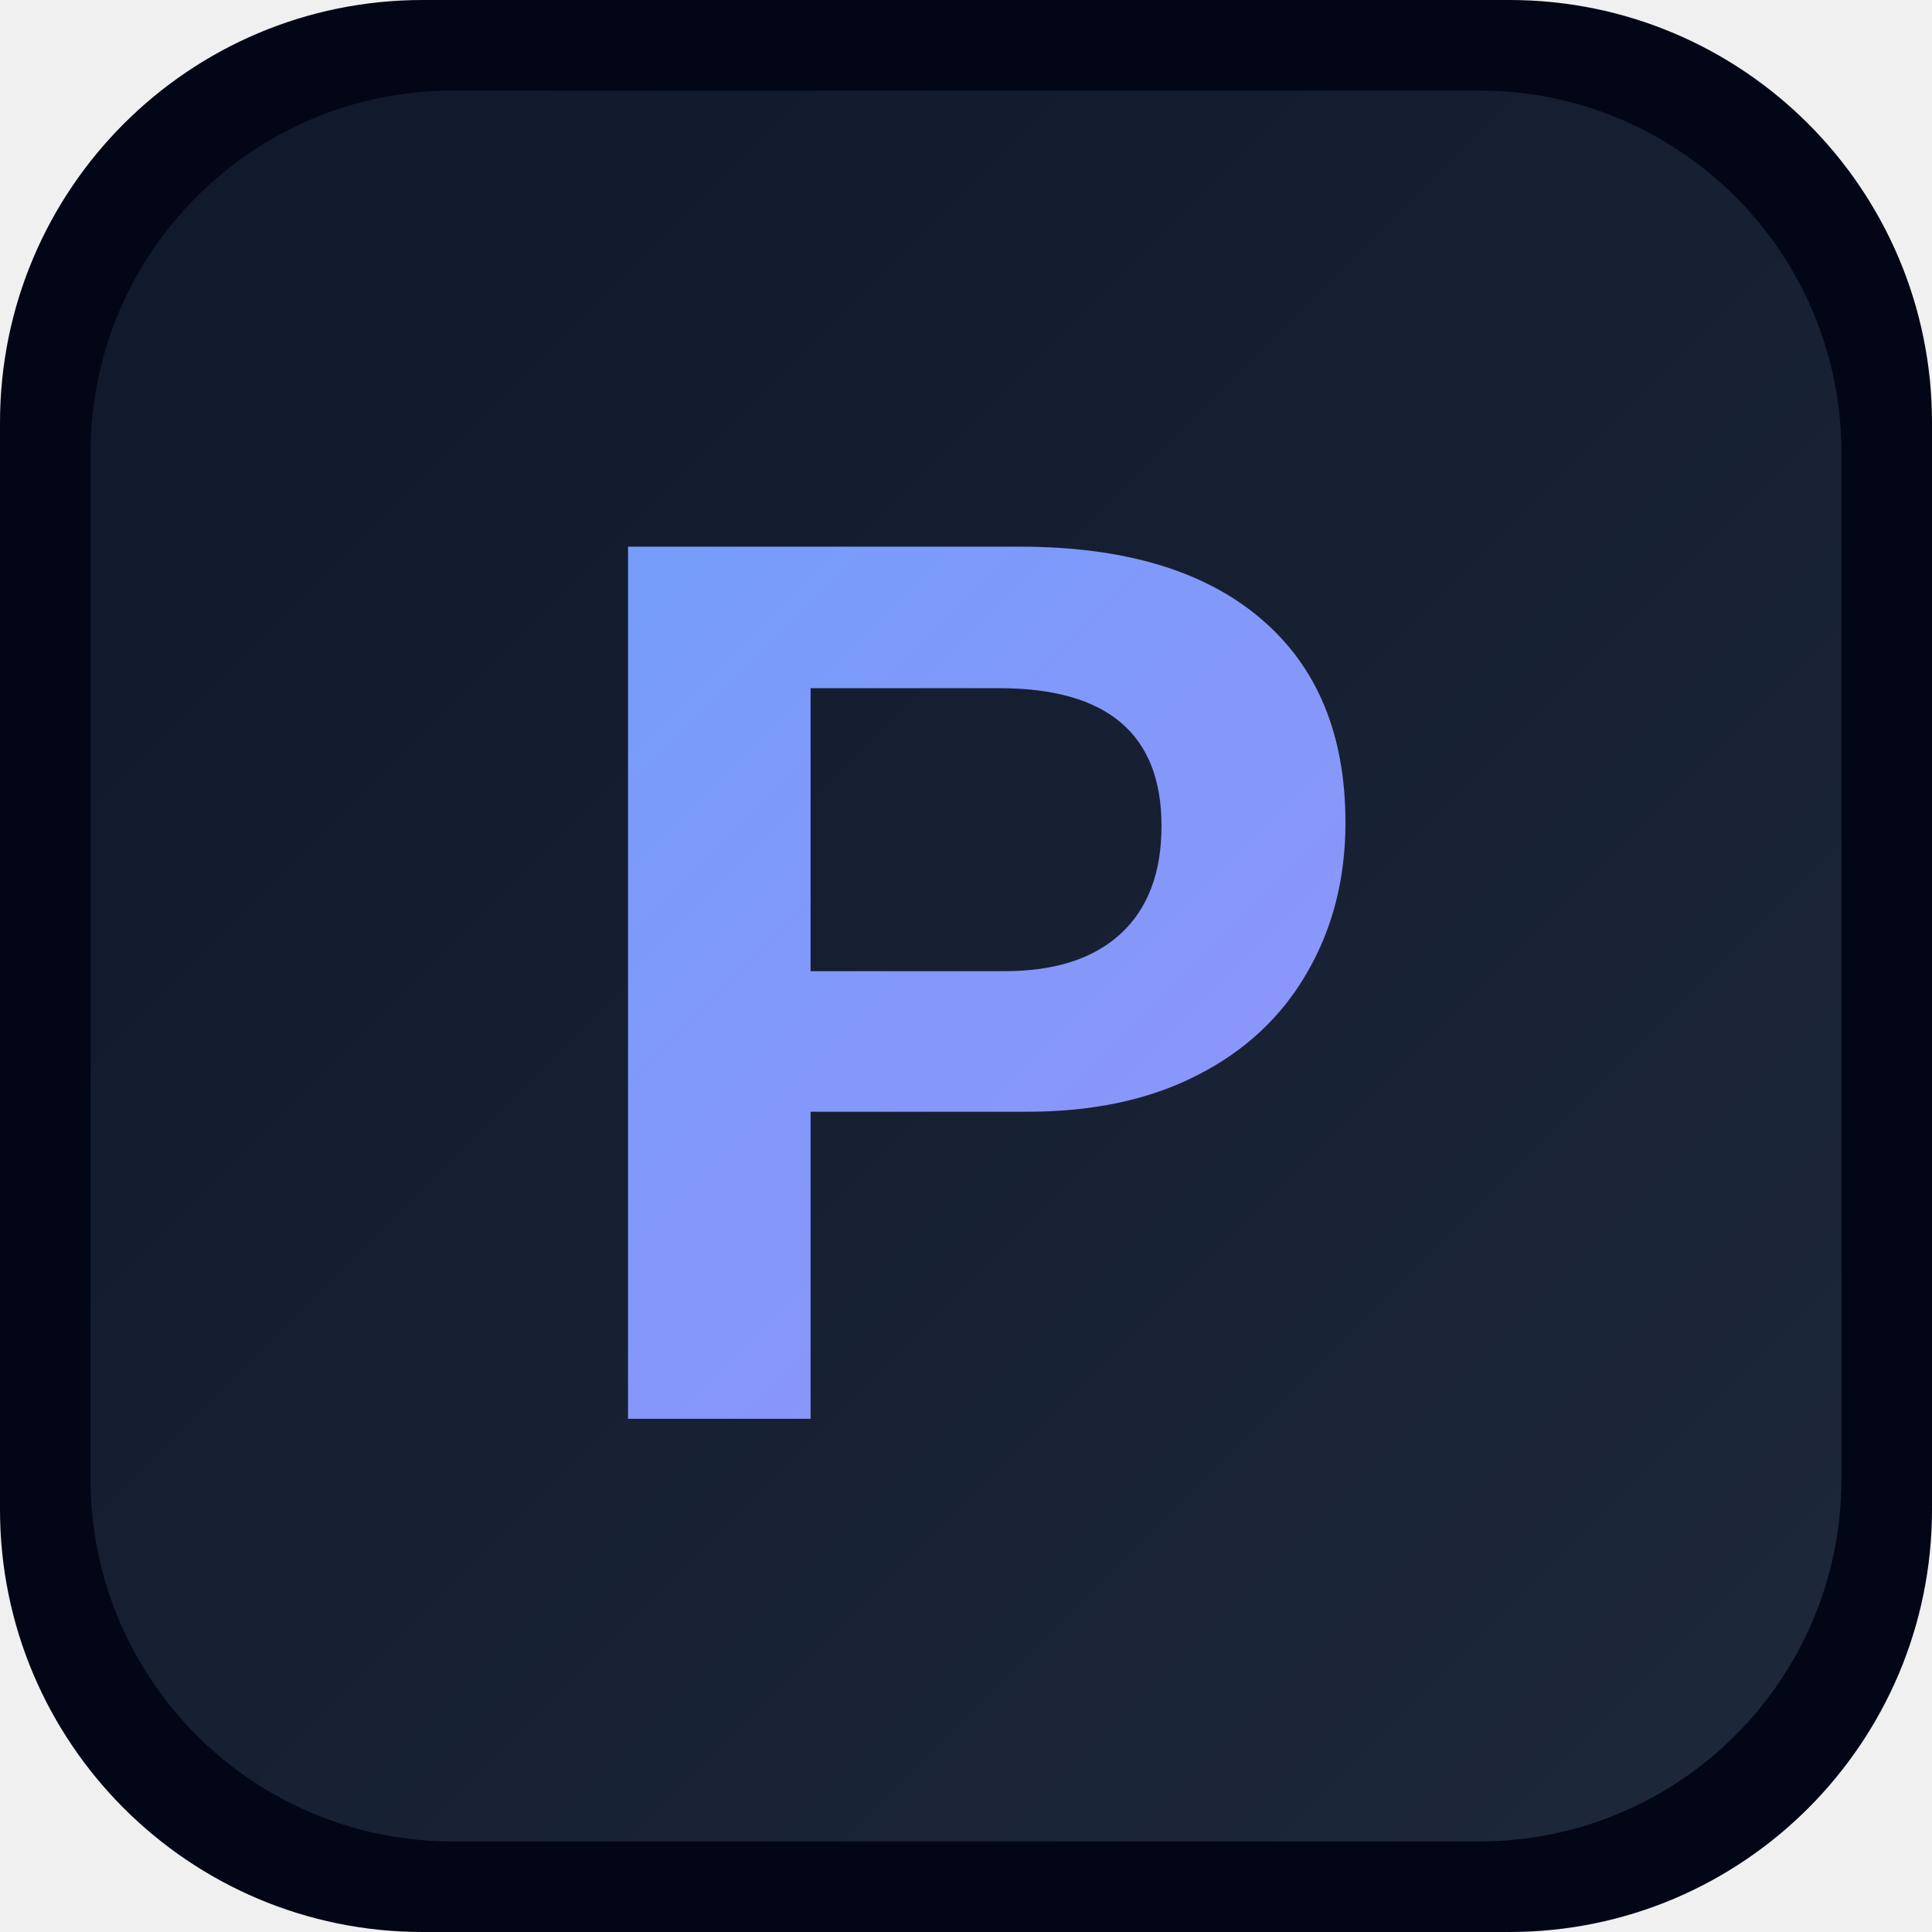
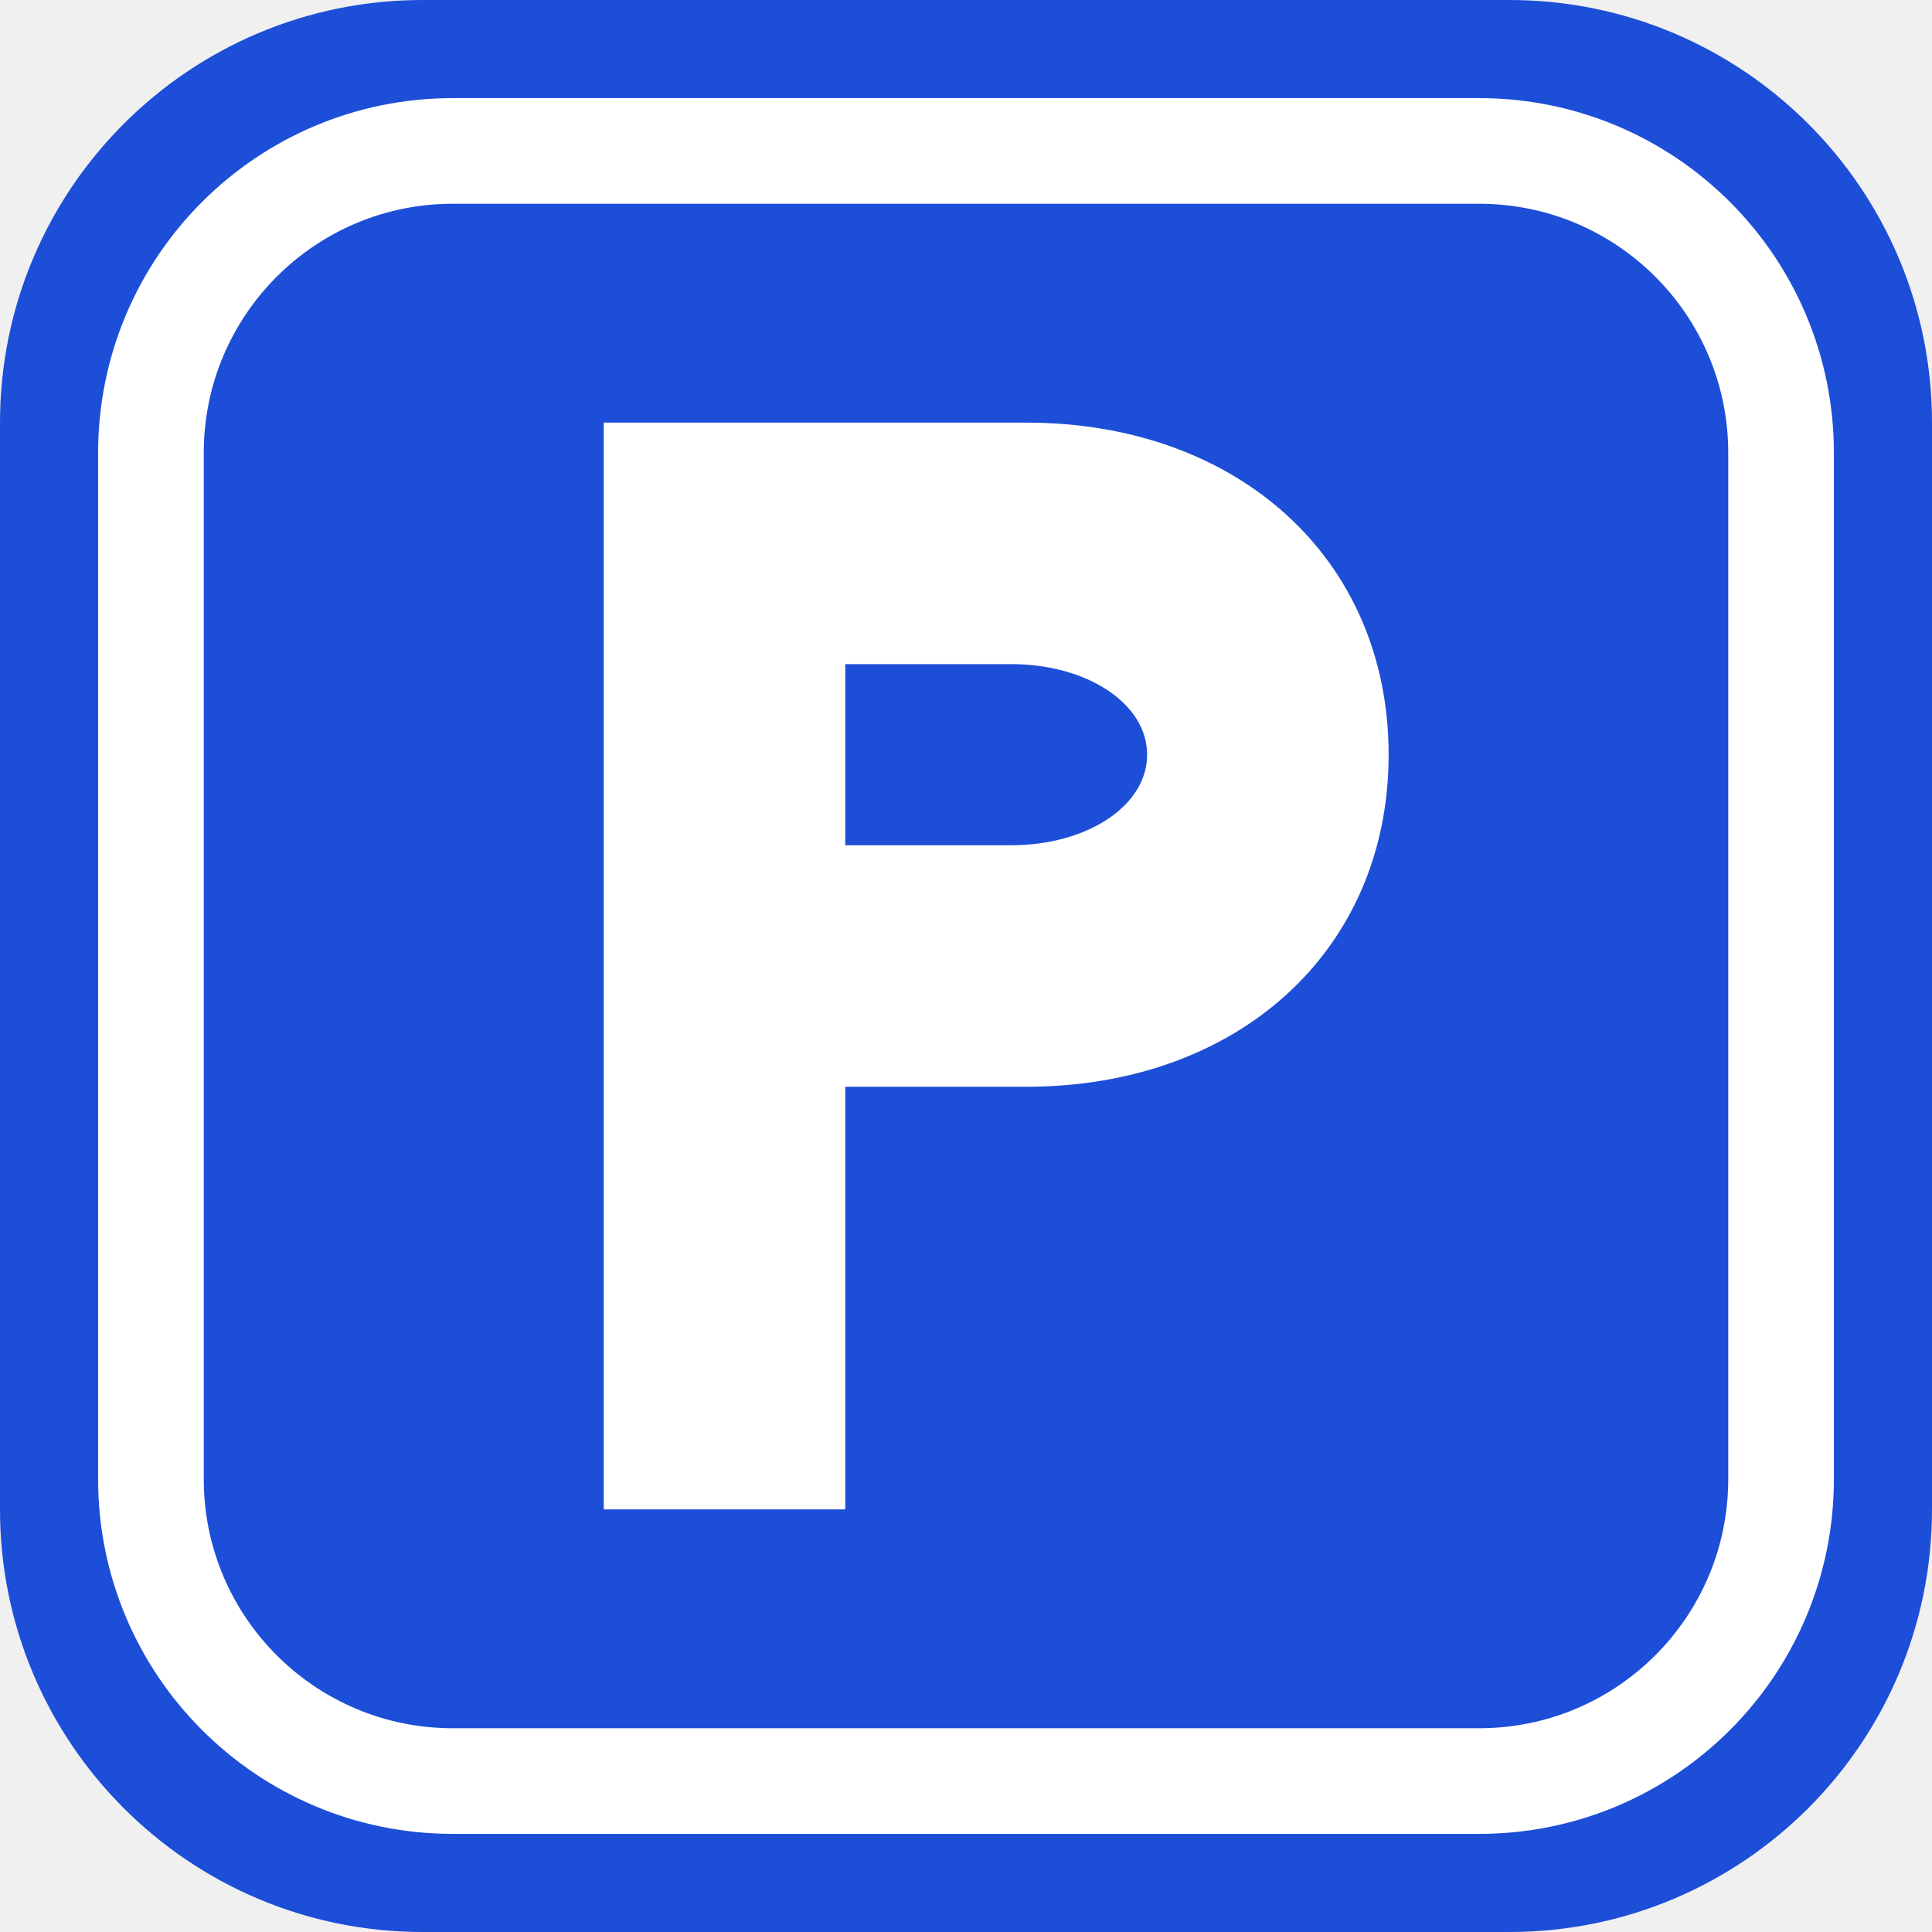
<svg xmlns="http://www.w3.org/2000/svg" viewBox="0 0 64 64" fill="none">
-   <rect width="64" height="64" rx="14" fill="#020617" />
-   <rect x="3" y="3" width="58" height="58" rx="12" fill="url(#bg)" />
-   <text x="32" y="47" font-family="Arial Black, Arial, sans-serif" font-size="42" font-weight="900" fill="url(#txt)" text-anchor="middle">P</text>
-   <defs>
-     <linearGradient id="bg" x1="0" y1="0" x2="64" y2="64" gradientUnits="userSpaceOnUse">
-       <stop offset="0%" stop-color="#0f172a" />
-       <stop offset="100%" stop-color="#1e293b" />
-     </linearGradient>
-     <linearGradient id="txt" x1="0" y1="0" x2="64" y2="64" gradientUnits="userSpaceOnUse">
-       <stop offset="0%" stop-color="#60a5fa" />
-       <stop offset="100%" stop-color="#a78bfa" />
-     </linearGradient>
-   </defs>
+   <rect width="64" height="64" rx="14" fill="#1d4ed8" />
+   <rect x="5" y="5" width="54" height="54" rx="10" fill="none" stroke="white" stroke-width="3.5" />
+   <path d="M20 14h14c7 0 12 4.5 12 11s-5 11-12 11H28v14H20V14z" fill="white" />
+   <path d="M28 22h5.5c2.5 0 4.5 1.3 4.5 3s-2 3-4.5 3H28V22z" fill="#1d4ed8" />
</svg>
